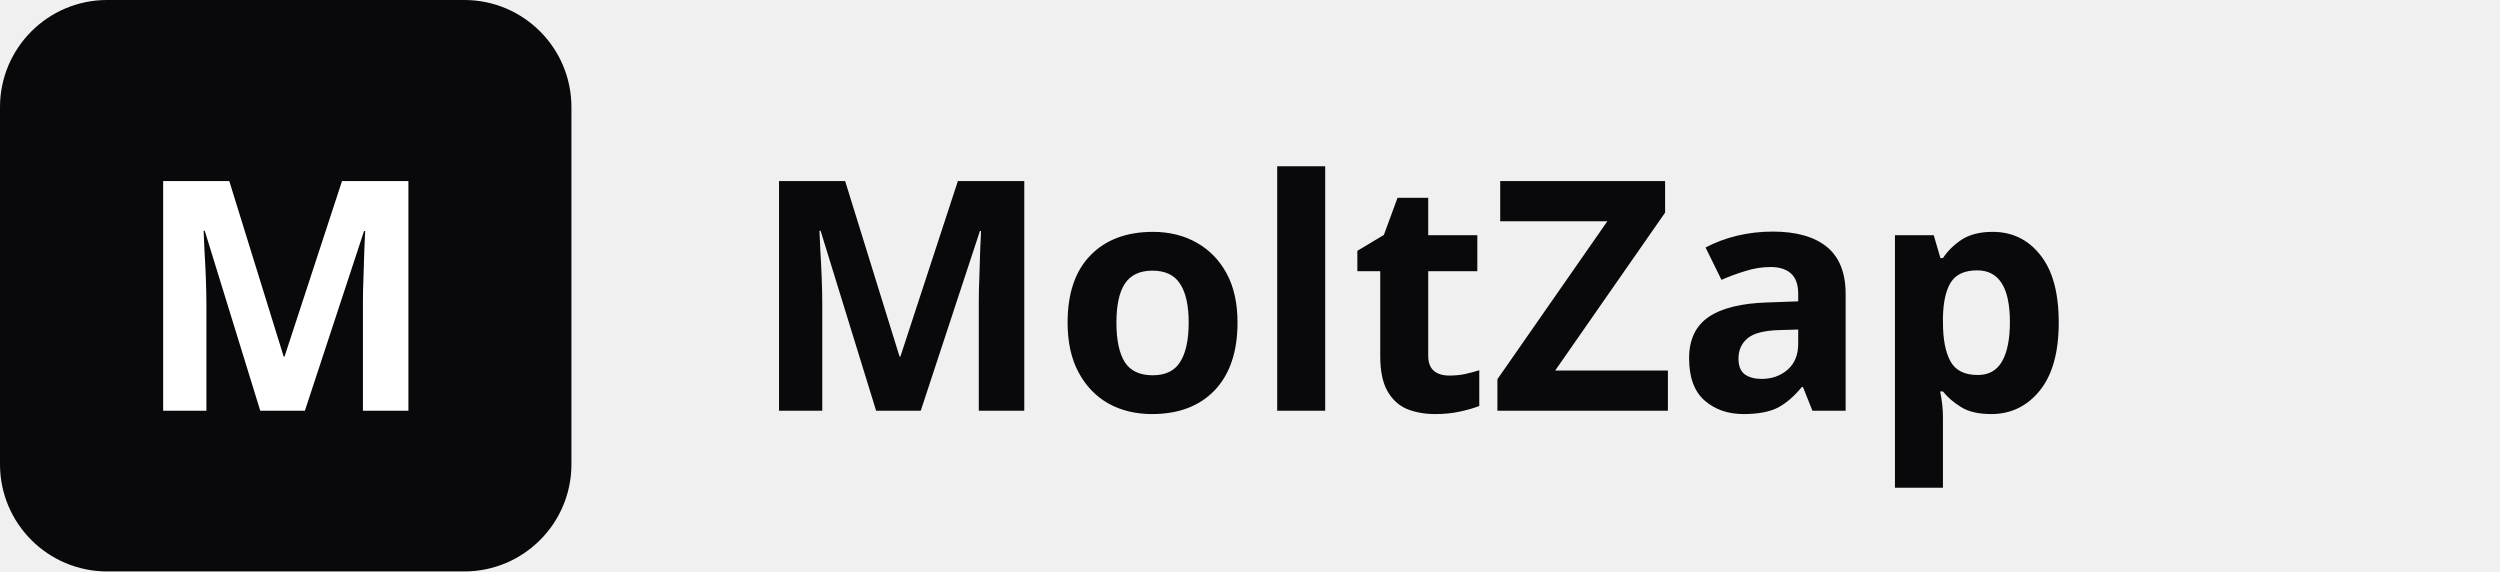
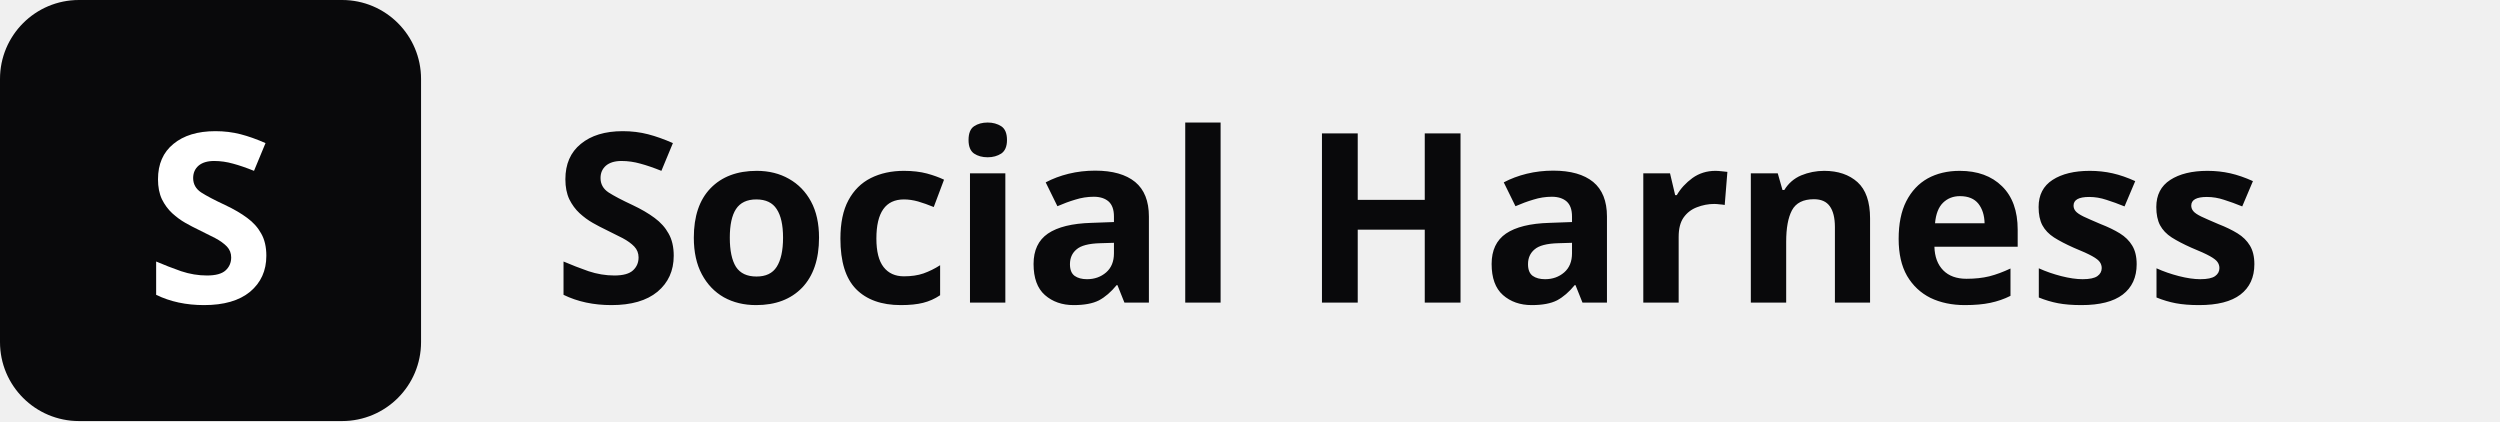
- <svg xmlns="http://www.w3.org/2000/svg" viewBox="0 0 140 32">
+ <svg xmlns="http://www.w3.org/2000/svg" viewBox="0 0 190 32">
  <rect width="32" height="32" rx="6" fill="#09090b" />
-   <text x="16" y="23" text-anchor="middle" font-family="system-ui" font-weight="700" font-size="18" fill="white">M</text>
-   <text x="42" y="23" font-family="system-ui" font-weight="600" font-size="18" fill="#09090b">MoltZap</text>
+   <text x="16" y="23" text-anchor="middle" font-family="system-ui" font-weight="700" font-size="18" fill="white">S</text>
+   <text x="42" y="23" font-family="system-ui" font-weight="600" font-size="18" fill="#09090b">Social Harness</text>
</svg>
